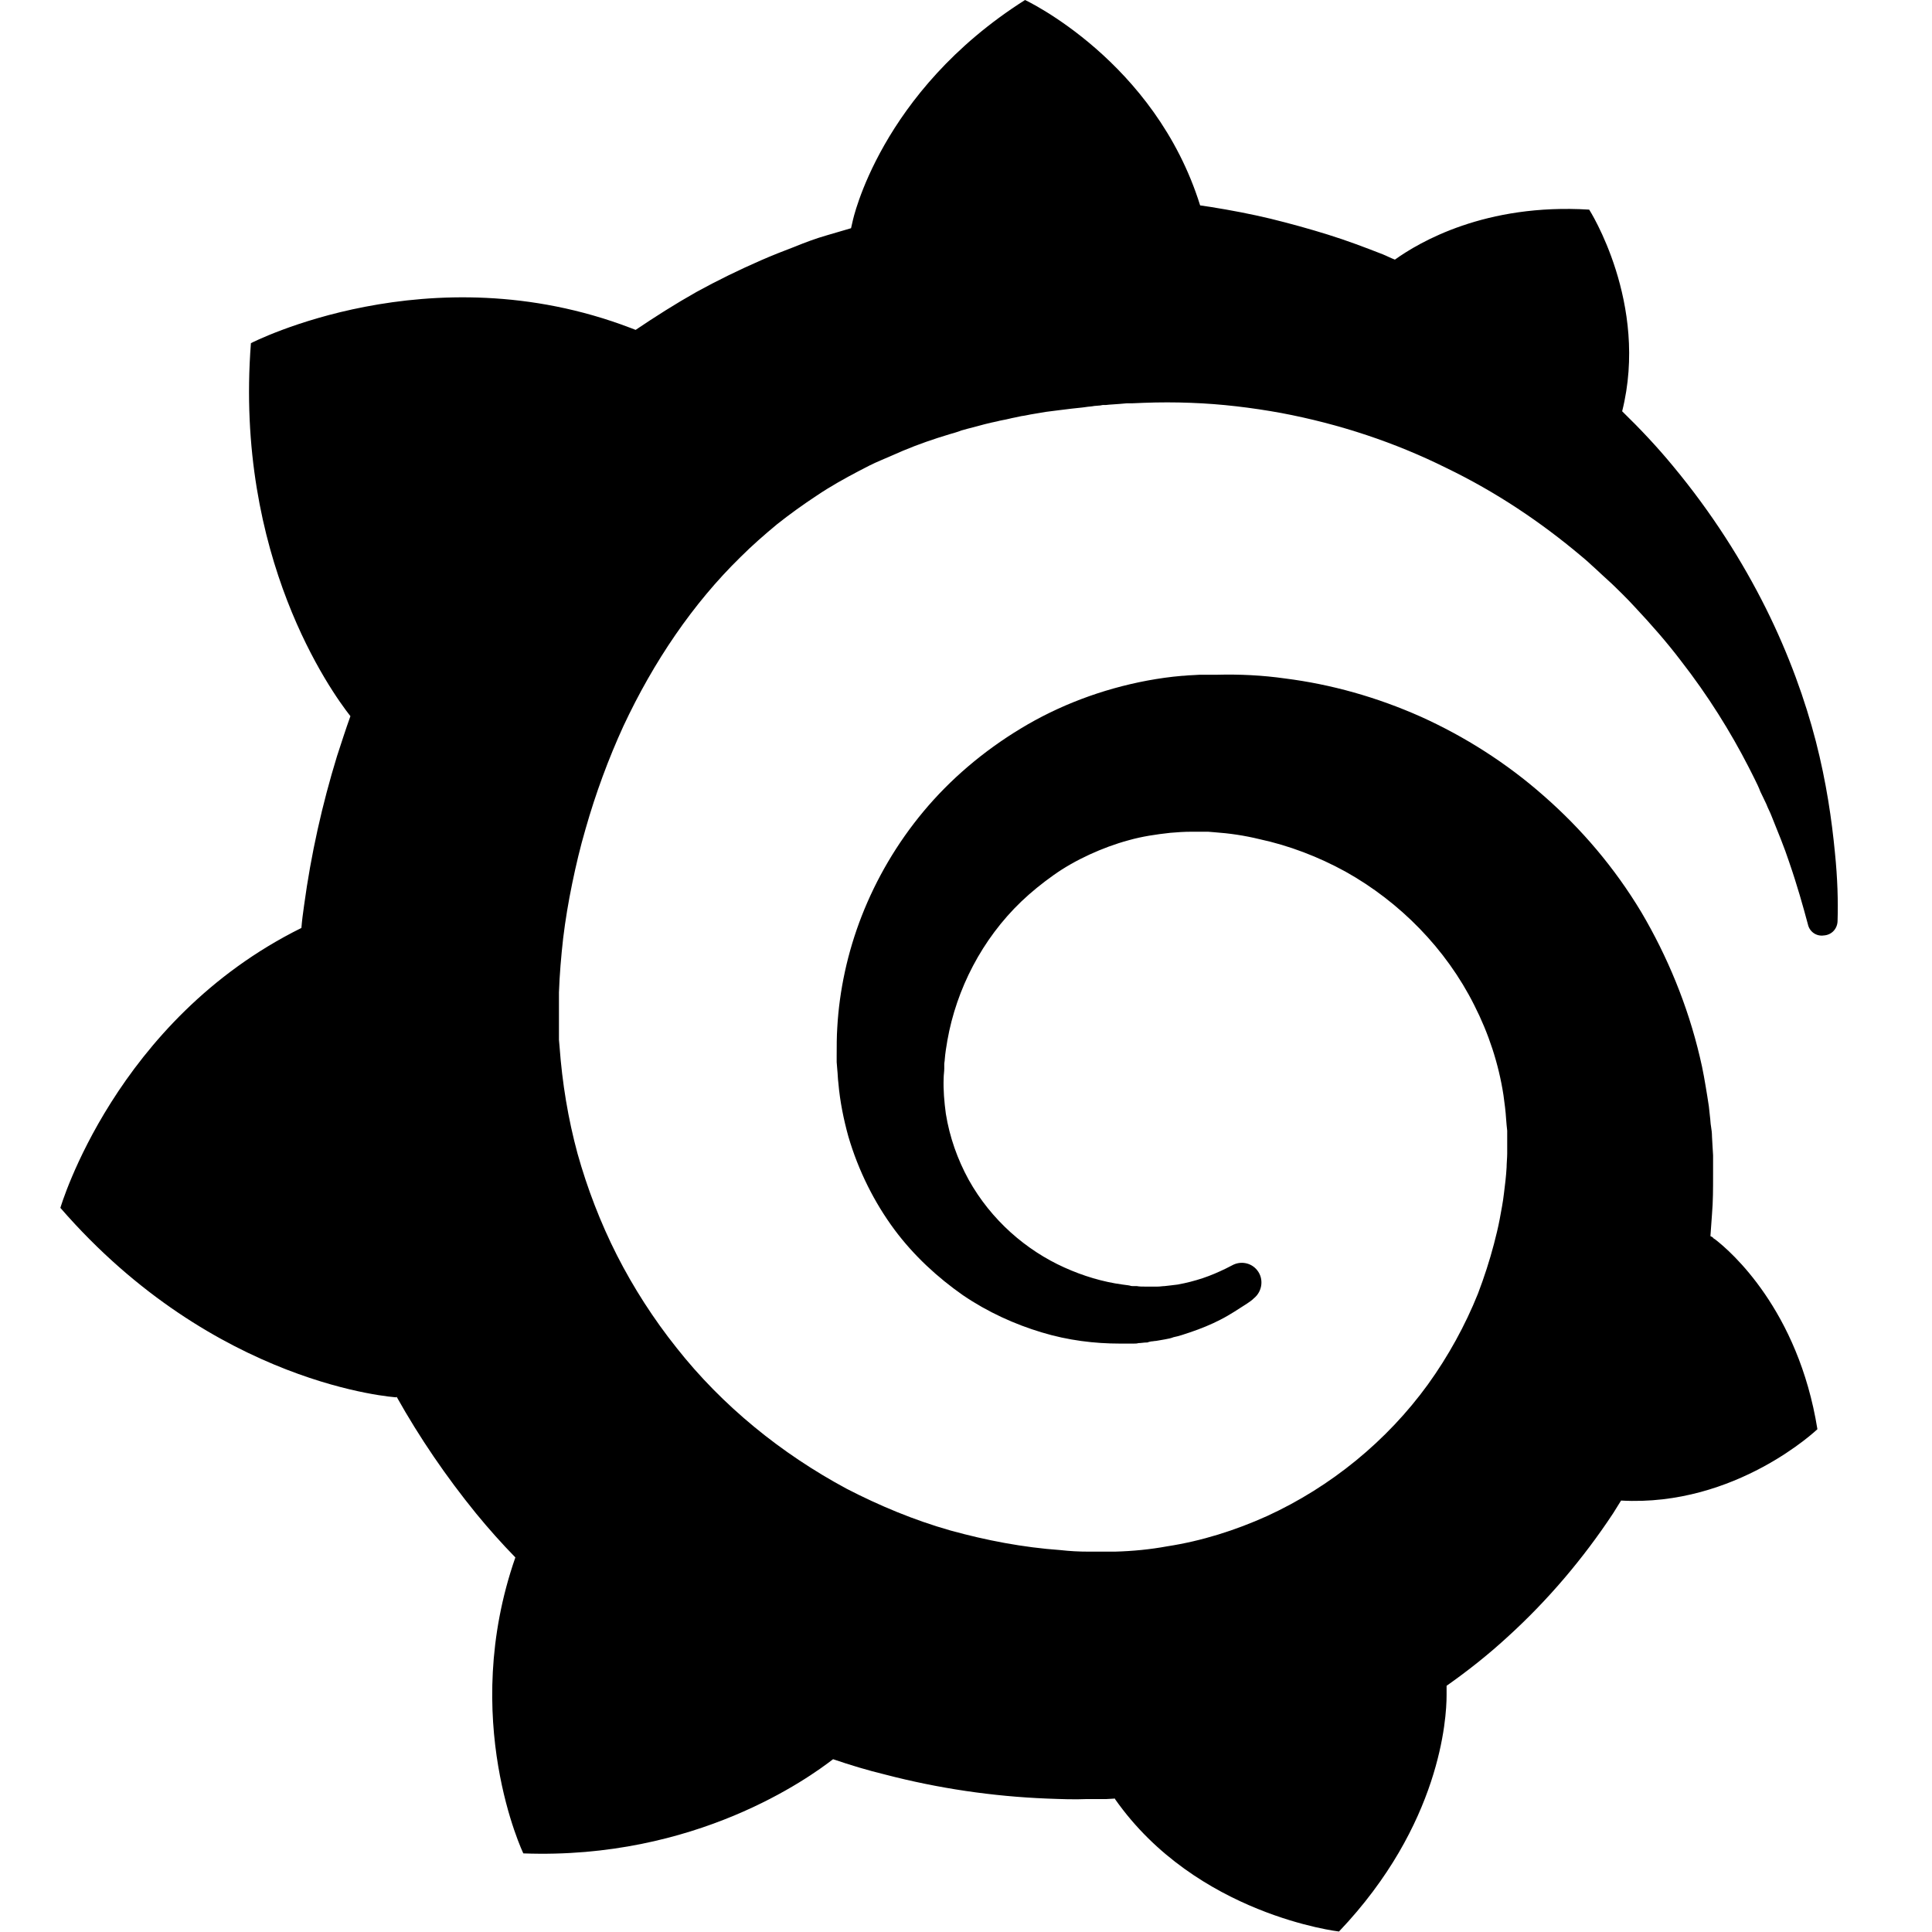
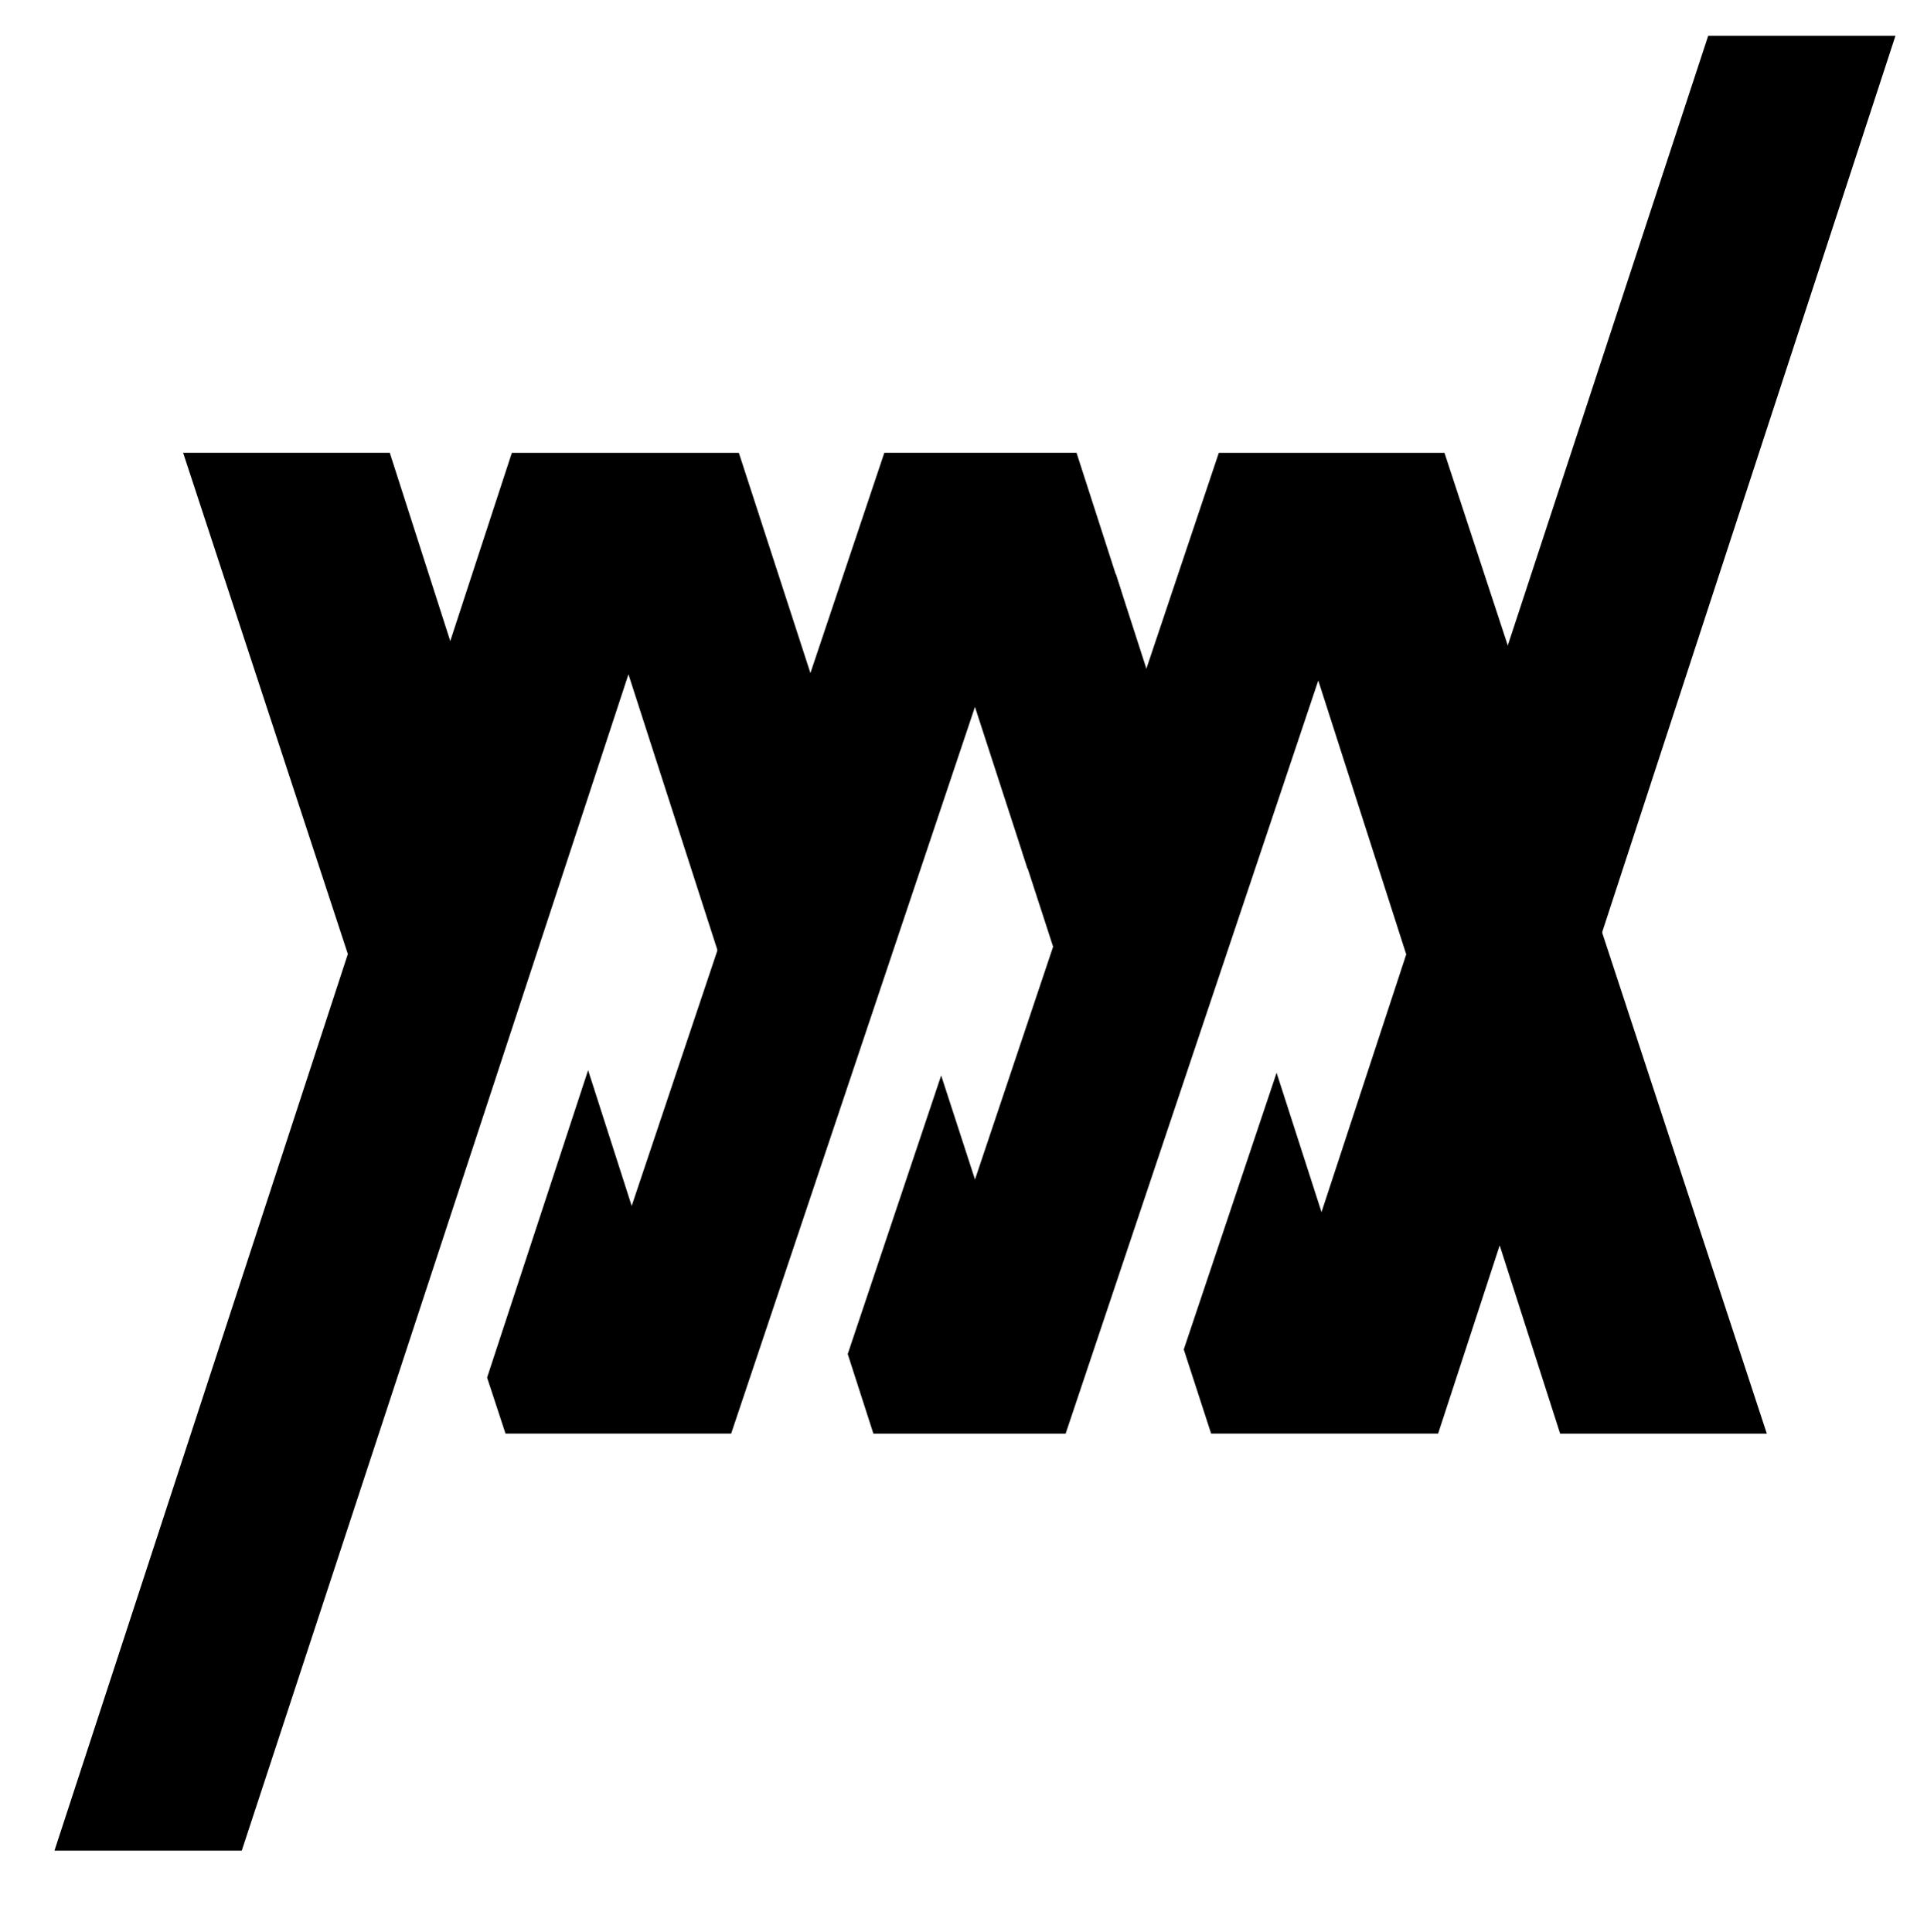
- <svg xmlns="http://www.w3.org/2000/svg" width="16px" height="16px" viewBox="0 0 16 16" version="1.1">
-   <defs />
-   <g id="Page-1" stroke="none" stroke-width="1" fill="none" fill-rule="evenodd">
-     <g id="grafana_icon" transform="translate(0.5, 0)" fill-rule="nonzero" fill="#000000">
-       <path d="M14.696,7.06 C14.67,6.791 14.626,6.482 14.538,6.139 C14.45,5.799 14.317,5.425 14.124,5.037 C13.93,4.649 13.678,4.248 13.352,3.856 C13.225,3.702 13.084,3.552 12.934,3.406 C13.158,2.512 12.661,1.736 12.661,1.736 C11.801,1.683 11.255,2.005 11.052,2.15 C11.017,2.137 10.986,2.12 10.951,2.106 C10.805,2.049 10.655,1.992 10.497,1.943 C10.343,1.895 10.184,1.851 10.021,1.811 C9.858,1.772 9.695,1.741 9.527,1.714 C9.496,1.71 9.47,1.705 9.439,1.701 C9.065,0.502 7.989,-2.84217094e-14 7.989,-2.84217094e-14 C6.786,0.762 6.562,1.829 6.562,1.829 C6.562,1.829 6.557,1.851 6.548,1.89 C6.482,1.908 6.416,1.93 6.35,1.948 C6.258,1.974 6.165,2.009 6.077,2.045 C5.984,2.08 5.896,2.115 5.804,2.155 C5.623,2.234 5.442,2.322 5.266,2.419 C5.094,2.516 4.927,2.622 4.764,2.732 C4.742,2.723 4.72,2.715 4.72,2.715 C3.054,2.08 1.578,2.842 1.578,2.842 C1.441,4.614 2.243,5.729 2.402,5.931 C2.362,6.042 2.327,6.152 2.291,6.262 C2.168,6.663 2.076,7.073 2.018,7.5 C2.009,7.562 2.001,7.624 1.996,7.685 C0.454,8.448 0,10.003 0,10.003 C1.282,11.48 2.781,11.572 2.781,11.572 C2.781,11.572 2.785,11.568 2.785,11.568 C2.975,11.907 3.195,12.229 3.442,12.533 C3.547,12.661 3.653,12.78 3.768,12.898 C3.301,14.238 3.834,15.349 3.834,15.349 C5.262,15.402 6.2,14.723 6.399,14.569 C6.54,14.617 6.685,14.661 6.83,14.696 C7.271,14.811 7.721,14.877 8.17,14.895 C8.28,14.899 8.395,14.904 8.505,14.899 L8.558,14.899 L8.593,14.899 L8.664,14.899 L8.734,14.895 L8.734,14.899 C9.408,15.86 10.589,15.996 10.589,15.996 C11.431,15.111 11.48,14.229 11.48,14.04 L11.48,14.04 C11.48,14.04 11.48,14.035 11.48,14.027 C11.48,14.009 11.48,14 11.48,14 L11.48,14 C11.48,13.987 11.48,13.974 11.48,13.961 C11.656,13.837 11.823,13.705 11.982,13.559 C12.317,13.255 12.612,12.907 12.859,12.533 C12.881,12.497 12.903,12.462 12.925,12.427 C13.877,12.48 14.551,11.836 14.551,11.836 C14.392,10.845 13.828,10.36 13.709,10.268 L13.709,10.268 C13.709,10.268 13.705,10.263 13.696,10.259 C13.687,10.254 13.687,10.25 13.687,10.25 C13.687,10.25 13.687,10.25 13.687,10.25 C13.683,10.246 13.674,10.241 13.665,10.237 C13.67,10.175 13.674,10.118 13.678,10.056 C13.687,9.95 13.687,9.84 13.687,9.734 L13.687,9.655 L13.687,9.615 L13.687,9.593 C13.687,9.567 13.687,9.576 13.687,9.567 L13.683,9.501 L13.678,9.413 C13.678,9.382 13.674,9.355 13.67,9.329 C13.665,9.303 13.665,9.272 13.661,9.245 L13.652,9.162 L13.639,9.078 C13.621,8.968 13.604,8.862 13.577,8.752 C13.476,8.324 13.308,7.919 13.092,7.553 C12.872,7.187 12.599,6.866 12.286,6.592 C11.977,6.319 11.629,6.099 11.268,5.936 C10.902,5.773 10.523,5.667 10.144,5.619 C9.955,5.592 9.765,5.583 9.576,5.588 L9.505,5.588 L9.488,5.588 C9.483,5.588 9.461,5.588 9.466,5.588 L9.435,5.588 L9.364,5.592 C9.338,5.592 9.311,5.597 9.289,5.597 C9.192,5.605 9.095,5.619 9.003,5.636 C8.624,5.707 8.267,5.843 7.954,6.033 C7.641,6.222 7.368,6.456 7.148,6.72 C6.927,6.985 6.756,7.28 6.637,7.584 C6.518,7.888 6.451,8.205 6.434,8.509 C6.429,8.584 6.429,8.664 6.429,8.739 C6.429,8.756 6.429,8.778 6.429,8.796 L6.434,8.858 C6.438,8.893 6.438,8.932 6.443,8.968 C6.456,9.122 6.487,9.272 6.526,9.413 C6.61,9.699 6.742,9.959 6.905,10.18 C7.068,10.4 7.267,10.581 7.474,10.726 C7.681,10.867 7.906,10.968 8.126,11.034 C8.346,11.101 8.567,11.127 8.774,11.127 C8.8,11.127 8.827,11.127 8.849,11.127 C8.862,11.127 8.875,11.127 8.888,11.127 C8.902,11.127 8.915,11.127 8.928,11.123 C8.95,11.123 8.972,11.118 8.994,11.118 C8.999,11.118 9.007,11.118 9.012,11.114 L9.034,11.109 C9.047,11.109 9.06,11.105 9.073,11.105 C9.1,11.101 9.122,11.096 9.148,11.092 C9.175,11.087 9.197,11.083 9.219,11.074 C9.267,11.065 9.311,11.048 9.355,11.034 C9.444,11.004 9.532,10.968 9.607,10.929 C9.686,10.889 9.756,10.841 9.827,10.796 C9.845,10.783 9.867,10.77 9.884,10.752 C9.955,10.695 9.968,10.589 9.911,10.519 C9.862,10.457 9.774,10.44 9.704,10.479 C9.686,10.488 9.668,10.497 9.651,10.506 C9.589,10.536 9.527,10.563 9.461,10.585 C9.395,10.607 9.325,10.625 9.254,10.638 C9.219,10.642 9.184,10.647 9.144,10.651 C9.126,10.651 9.109,10.655 9.087,10.655 C9.069,10.655 9.047,10.655 9.034,10.655 C9.016,10.655 8.999,10.655 8.981,10.655 C8.959,10.655 8.937,10.655 8.915,10.651 C8.915,10.651 8.902,10.651 8.91,10.651 L8.902,10.651 L8.888,10.651 C8.88,10.651 8.866,10.651 8.858,10.647 C8.835,10.642 8.818,10.642 8.796,10.638 C8.633,10.616 8.47,10.567 8.315,10.497 C8.157,10.426 8.007,10.329 7.87,10.206 C7.734,10.083 7.615,9.937 7.522,9.77 C7.43,9.602 7.364,9.417 7.333,9.223 C7.32,9.126 7.311,9.025 7.315,8.928 C7.315,8.902 7.32,8.875 7.32,8.849 C7.32,8.858 7.32,8.844 7.32,8.844 L7.32,8.835 L7.32,8.813 C7.32,8.8 7.324,8.787 7.324,8.774 C7.328,8.721 7.337,8.668 7.346,8.615 C7.421,8.192 7.632,7.778 7.959,7.465 C8.042,7.386 8.13,7.315 8.223,7.249 C8.315,7.183 8.417,7.126 8.523,7.077 C8.628,7.029 8.734,6.989 8.849,6.958 C8.959,6.927 9.073,6.91 9.192,6.897 C9.25,6.892 9.307,6.888 9.369,6.888 C9.386,6.888 9.395,6.888 9.408,6.888 L9.457,6.888 L9.488,6.888 C9.501,6.888 9.488,6.888 9.492,6.888 L9.505,6.888 L9.554,6.892 C9.682,6.901 9.805,6.919 9.928,6.949 C10.175,7.002 10.418,7.095 10.642,7.218 C11.092,7.469 11.475,7.857 11.709,8.324 C11.828,8.558 11.911,8.809 11.951,9.069 C11.96,9.135 11.969,9.201 11.973,9.267 L11.977,9.316 L11.982,9.364 C11.982,9.382 11.982,9.4 11.982,9.413 C11.982,9.43 11.982,9.448 11.982,9.461 L11.982,9.505 L11.982,9.554 C11.982,9.585 11.977,9.638 11.977,9.668 C11.973,9.739 11.964,9.814 11.955,9.884 C11.947,9.955 11.933,10.025 11.92,10.096 C11.907,10.166 11.889,10.237 11.872,10.303 C11.836,10.44 11.792,10.576 11.74,10.713 C11.634,10.977 11.493,11.233 11.325,11.466 C10.986,11.933 10.523,12.312 9.994,12.555 C9.73,12.674 9.452,12.762 9.166,12.806 C9.025,12.832 8.88,12.846 8.734,12.85 L8.708,12.85 L8.686,12.85 L8.637,12.85 L8.567,12.85 L8.531,12.85 C8.549,12.85 8.527,12.85 8.527,12.85 L8.514,12.85 C8.434,12.85 8.36,12.846 8.28,12.837 C7.972,12.815 7.668,12.757 7.368,12.674 C7.073,12.59 6.786,12.471 6.513,12.33 C5.971,12.039 5.482,11.643 5.103,11.162 C4.913,10.924 4.746,10.664 4.609,10.395 C4.473,10.127 4.363,9.84 4.283,9.554 C4.204,9.263 4.156,8.968 4.134,8.668 L4.129,8.611 L4.129,8.598 L4.129,8.584 L4.129,8.558 L4.129,8.509 L4.129,8.496 L4.129,8.479 L4.129,8.443 L4.129,8.373 L4.129,8.36 C4.129,8.36 4.129,8.364 4.129,8.355 L4.129,8.329 C4.129,8.293 4.129,8.254 4.129,8.219 C4.134,8.073 4.147,7.919 4.164,7.769 C4.182,7.619 4.208,7.465 4.239,7.315 C4.27,7.165 4.305,7.016 4.349,6.866 C4.433,6.57 4.539,6.284 4.662,6.015 C4.913,5.478 5.24,4.997 5.632,4.614 C5.729,4.517 5.83,4.429 5.936,4.341 C6.042,4.257 6.152,4.178 6.266,4.103 C6.377,4.028 6.496,3.962 6.614,3.9 C6.672,3.869 6.733,3.838 6.795,3.812 C6.826,3.799 6.857,3.785 6.888,3.772 C6.919,3.759 6.949,3.746 6.98,3.732 C7.104,3.68 7.231,3.636 7.364,3.596 C7.394,3.587 7.43,3.578 7.461,3.565 C7.491,3.556 7.527,3.547 7.558,3.539 C7.624,3.521 7.69,3.503 7.756,3.49 C7.787,3.481 7.822,3.477 7.857,3.468 C7.892,3.459 7.923,3.455 7.959,3.446 C7.994,3.442 8.025,3.433 8.06,3.428 L8.108,3.42 L8.161,3.411 C8.197,3.406 8.227,3.402 8.263,3.398 C8.302,3.393 8.338,3.389 8.377,3.384 C8.408,3.38 8.461,3.376 8.492,3.371 C8.514,3.367 8.54,3.367 8.562,3.362 L8.611,3.358 L8.633,3.354 L8.659,3.354 C8.699,3.349 8.734,3.349 8.774,3.345 L8.831,3.34 C8.831,3.34 8.853,3.34 8.835,3.34 L8.849,3.34 L8.875,3.34 C8.906,3.34 8.941,3.336 8.972,3.336 C9.1,3.331 9.232,3.331 9.36,3.336 C9.615,3.345 9.867,3.376 10.109,3.42 C10.598,3.512 11.056,3.666 11.475,3.874 C11.894,4.076 12.264,4.327 12.59,4.601 C12.612,4.618 12.63,4.636 12.652,4.654 C12.669,4.671 12.691,4.689 12.709,4.706 C12.749,4.742 12.784,4.777 12.824,4.812 C12.863,4.847 12.898,4.883 12.934,4.918 C12.969,4.953 13.004,4.988 13.04,5.028 C13.176,5.173 13.304,5.319 13.418,5.469 C13.648,5.764 13.833,6.064 13.978,6.346 C13.987,6.363 13.996,6.381 14.005,6.399 C14.013,6.416 14.022,6.434 14.031,6.451 C14.049,6.487 14.066,6.522 14.079,6.557 C14.097,6.592 14.11,6.623 14.128,6.659 C14.141,6.694 14.159,6.725 14.172,6.76 C14.225,6.892 14.278,7.02 14.317,7.139 C14.384,7.333 14.432,7.505 14.472,7.654 C14.485,7.716 14.542,7.756 14.604,7.747 C14.67,7.743 14.718,7.69 14.718,7.624 C14.723,7.465 14.718,7.276 14.696,7.06 Z" id="Shape" />
-     </g>
+ <svg xmlns="http://www.w3.org/2000/svg" width="100%" height="100%" viewBox="0 0 1151 1160" version="1.1" xml:space="preserve" style="fill-rule:evenodd;clip-rule:evenodd;stroke-linejoin:round;stroke-miterlimit:2;">
+   <rect id="Page-6" x="0" y="0" width="1150.99" height="1159.91" style="fill:none;" />
+   <g id="Layer-1">
+     <path d="M613.999,511.982l47.404,145.904l55.908,-166.7l-47.229,-146.396l-56.083,167.192Z" style="fill-rule:nonzero;" />
+     <path d="M109.954,271.962l124.109,-0l77.525,241.408l-61.167,186.079l-140.467,-427.487Z" style="fill-rule:nonzero;" />
+     <path d="M32.704,1111.59l274.659,-839.592l136.329,0l80.083,246.5l-55.962,166.888l-90.421,-280.375l-232.217,706.579l-112.471,-0Z" style="fill-rule:nonzero;" />
+     <path d="M936.896,861.118l-145.246,-452.375l-151.717,452.375l-115.45,-0l-15.408,-47.813l56.112,-167.32l20.313,62.491l146.412,-436.475l135.517,0l193.575,589.117l-124.108,-0Z" style="fill-rule:nonzero;" />
+     <path d="M727.293,861.077l-16.417,-50.521l55.742,-166.187l26.975,83.696l232.216,-706.58l112.45,0l-274.637,839.592l-136.329,0Z" style="fill-rule:nonzero;" />
+     <path d="M646.478,271.962l-115.433,-0l-151.708,452.375l-26.175,-81.517l-60.663,184.629l11.054,33.629l135.521,0l146.404,-436.475l31.588,97.221l56.083,-167.191l-26.671,-82.671Z" style="fill-rule:nonzero;" />
  </g>
</svg>
